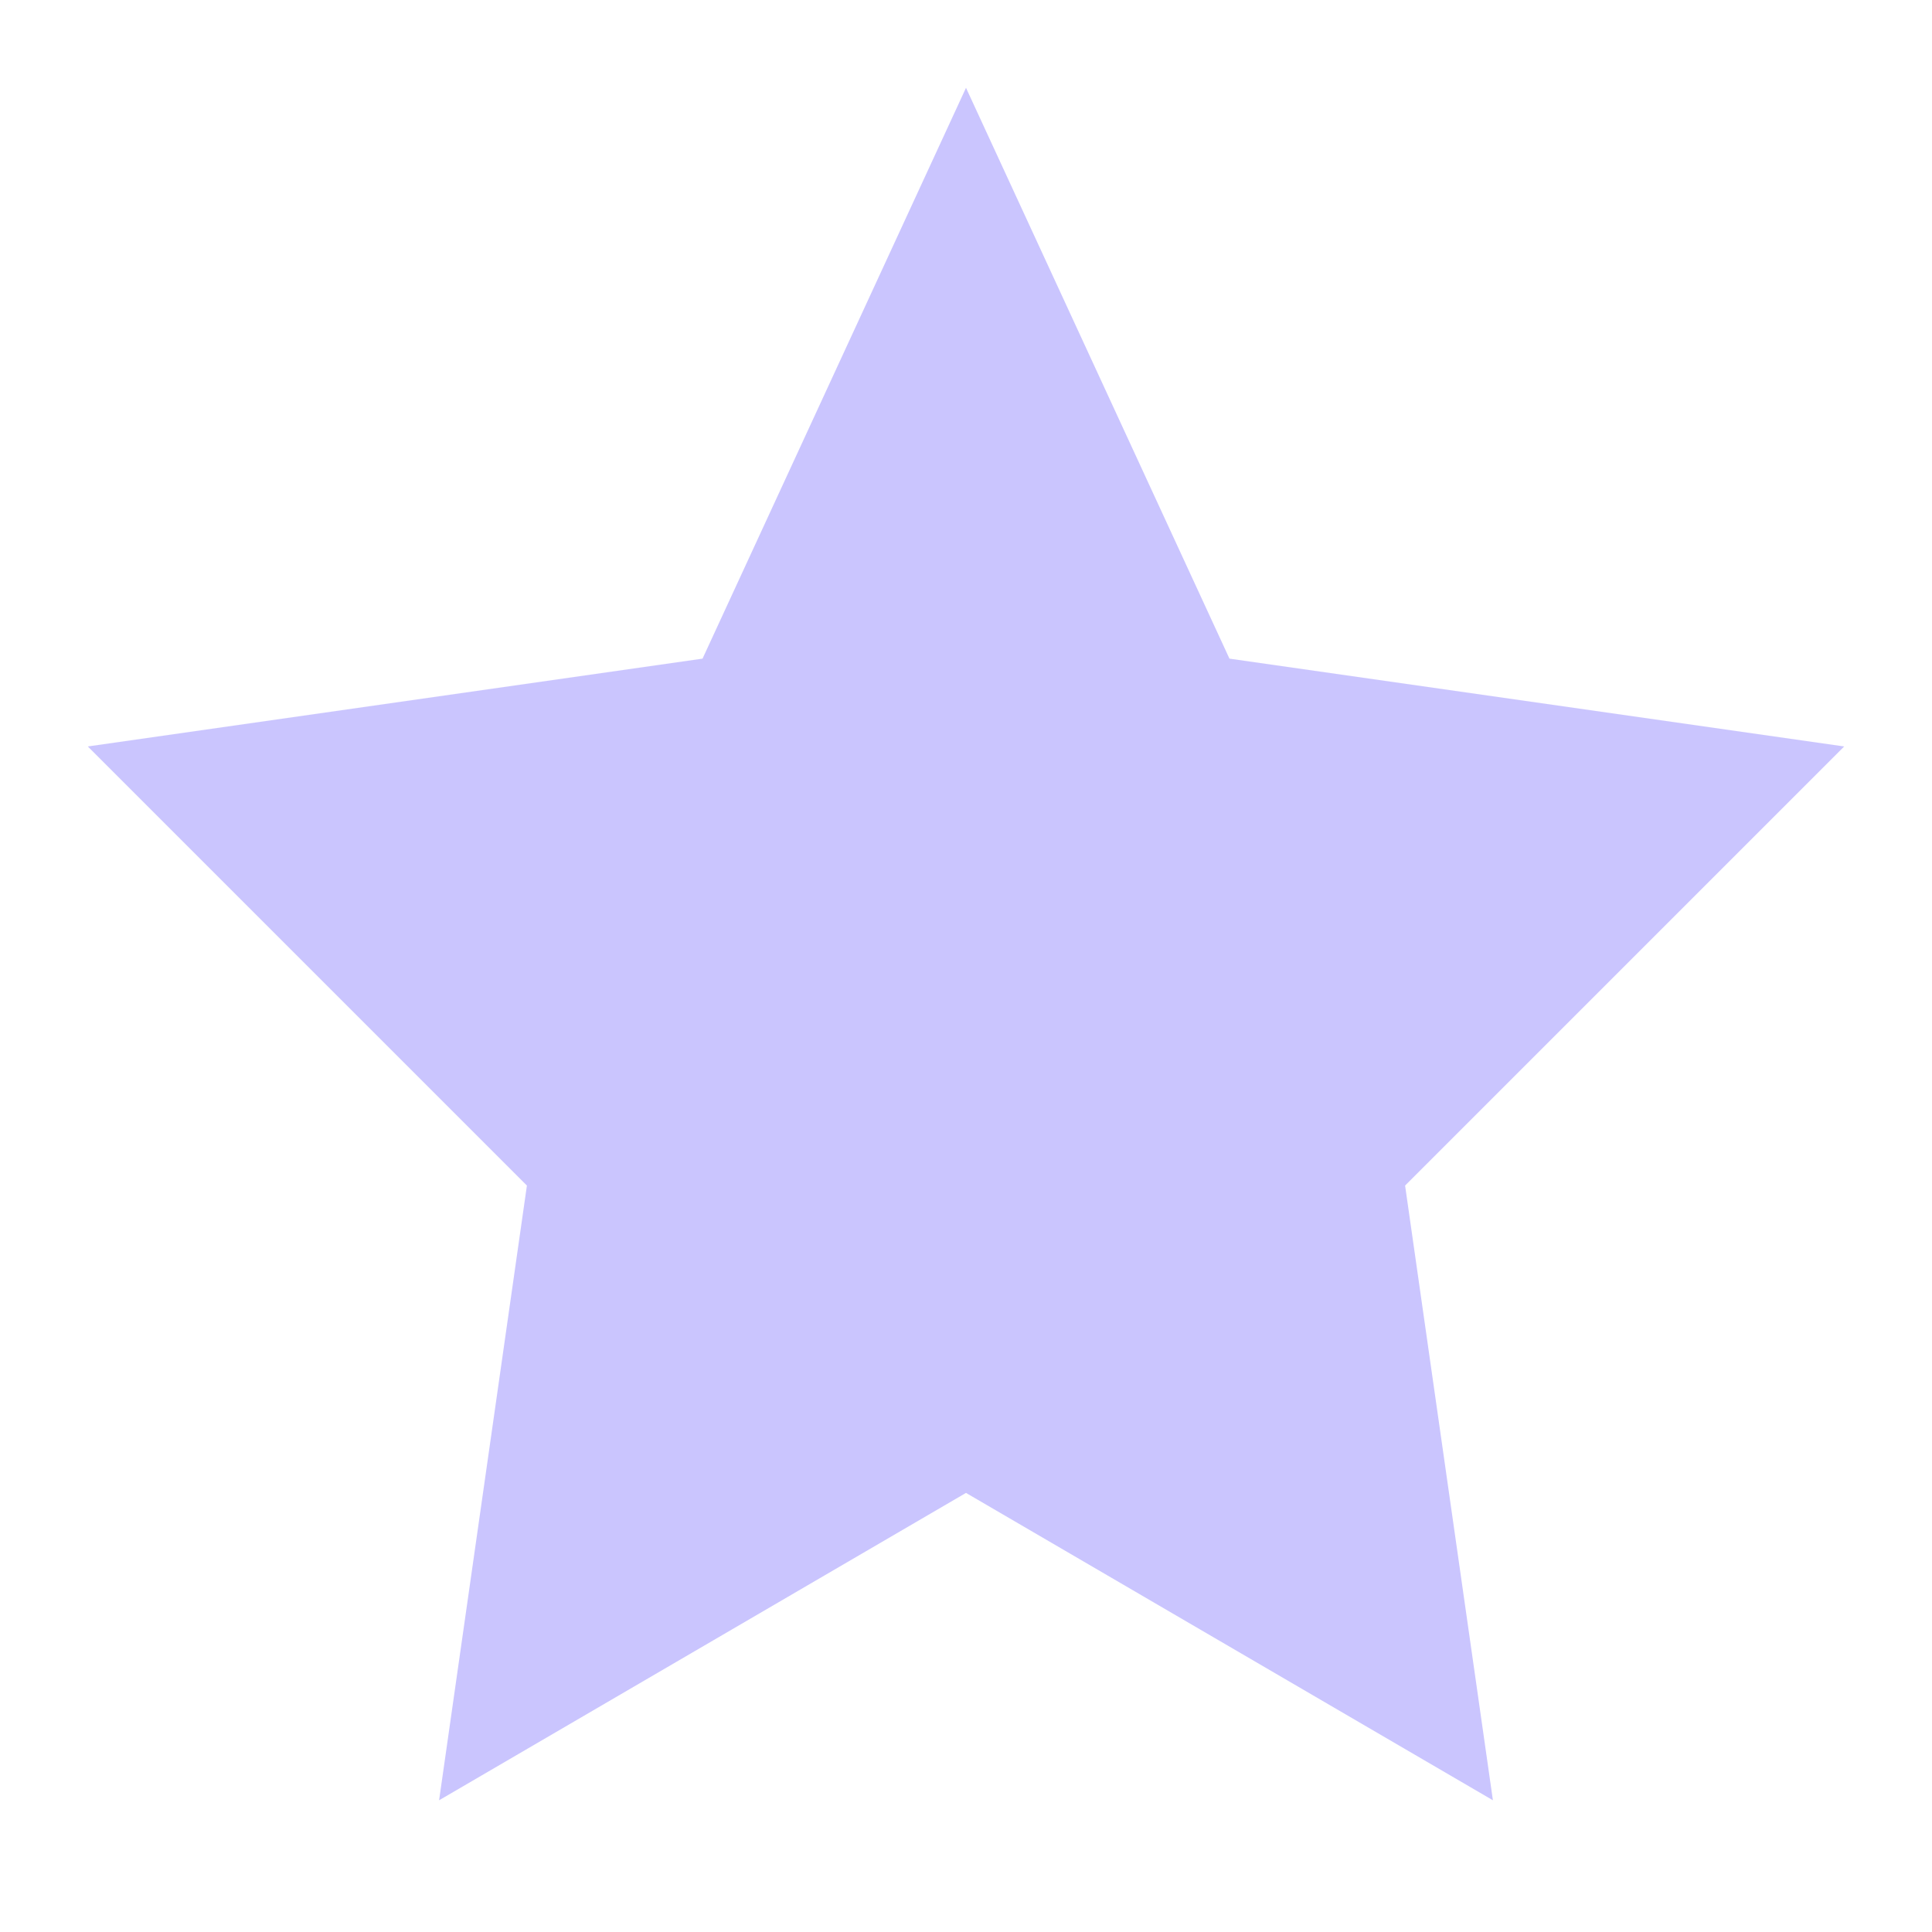
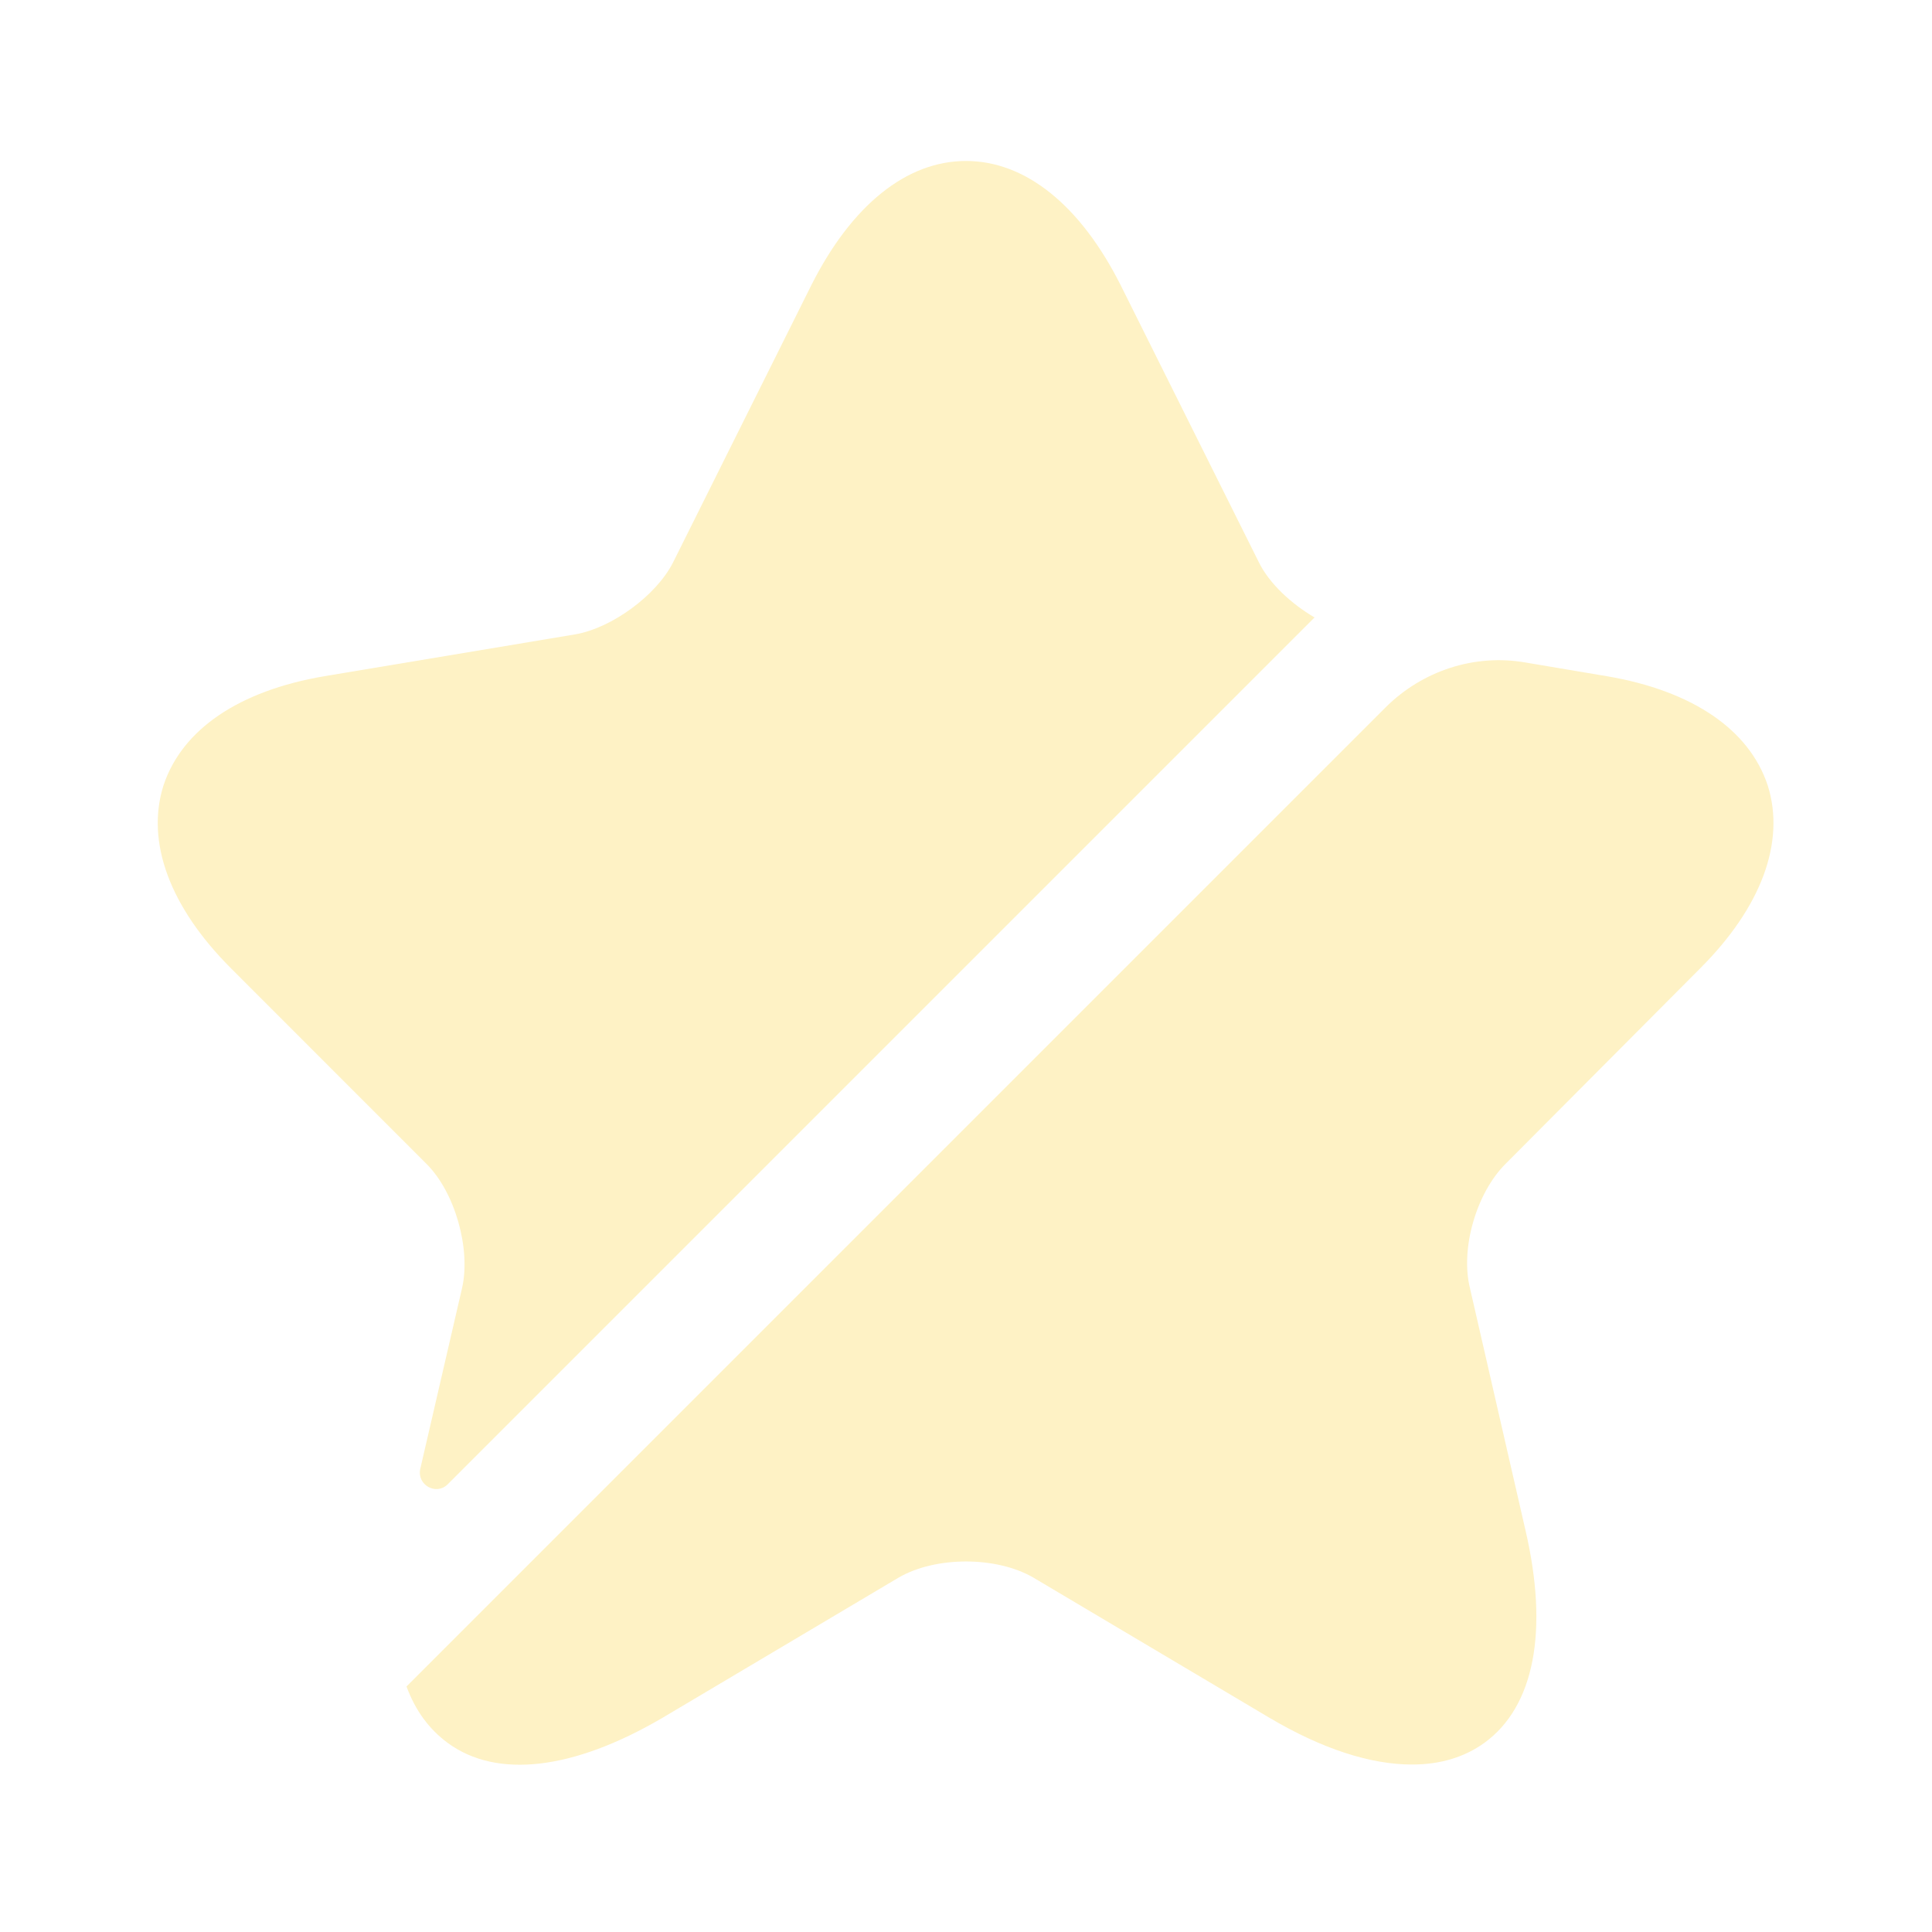
<svg xmlns="http://www.w3.org/2000/svg" width="22" height="22" viewBox="0 0 22 22" fill="none">
-   <path d="M11 1L14 7.5L21 8.5L16 13.5L17 20.5L11 17L5 20.5L6 13.5L1 8.5L8 7.5L11 1Z" fill="#CAC5FE" />
+   <path d="M5.262 14.666C5.363 14.217 5.179 13.575 4.858 13.255L2.631 11.027C1.934 10.331 1.659 9.588 1.861 8.946C2.072 8.305 2.723 7.865 3.694 7.7L6.554 7.223C6.967 7.15 7.471 6.783 7.663 6.407L9.24 3.245C9.698 2.337 10.322 1.833 11 1.833C11.678 1.833 12.302 2.337 12.76 3.245L14.337 6.407C14.456 6.646 14.703 6.875 14.969 7.031L5.097 16.903C4.968 17.031 4.748 16.912 4.785 16.729L5.262 14.666Z" fill="#FEF2C5" />
+   <path d="M17.142 13.255C16.812 13.585 16.628 14.217 16.738 14.666L17.371 17.426C17.637 18.571 17.472 19.433 16.903 19.846C16.674 20.011 16.399 20.093 16.078 20.093C15.611 20.093 15.061 19.919 14.456 19.561L11.77 17.966C11.348 17.719 10.652 17.719 10.23 17.966L7.544 19.561C6.527 20.157 5.656 20.258 5.097 19.846C4.886 19.69 4.73 19.479 4.629 19.204L15.776 8.057C16.198 7.636 16.793 7.443 17.371 7.544L18.297 7.7C19.268 7.865 19.919 8.305 20.13 8.946C20.332 9.588 20.057 10.331 19.36 11.027L17.142 13.255Z" fill="#FEF2C5" />
</svg>
